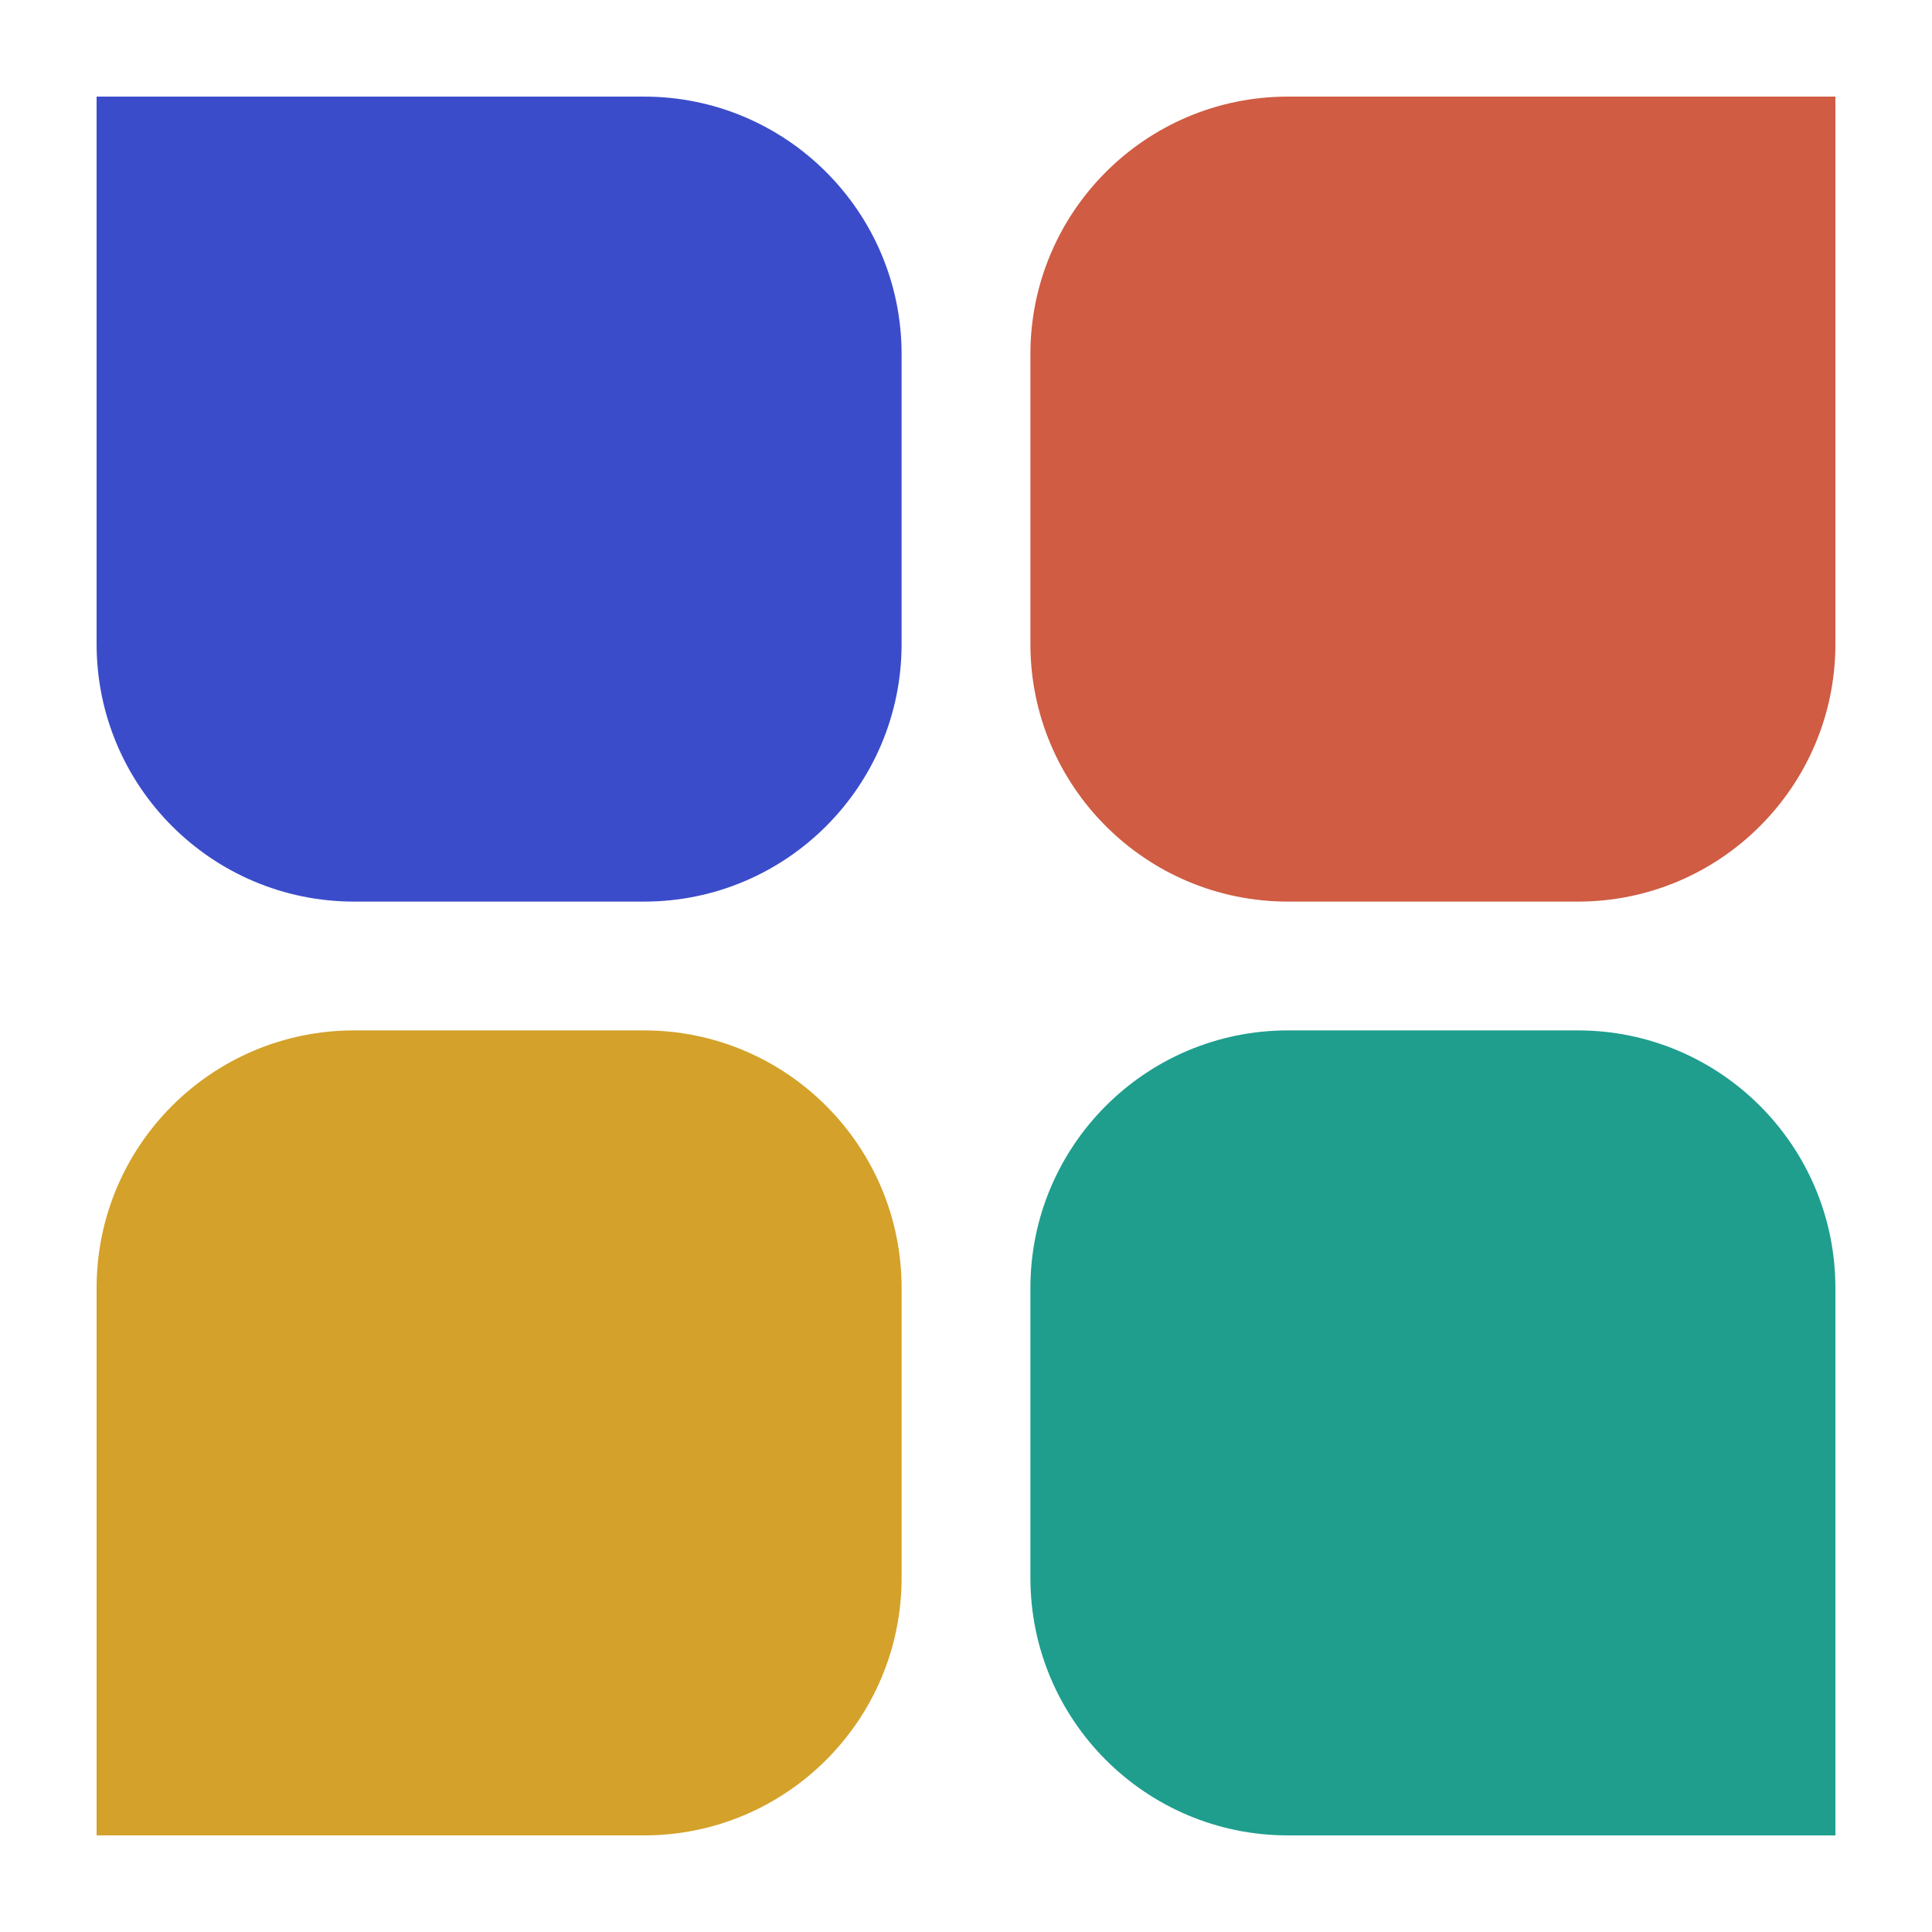
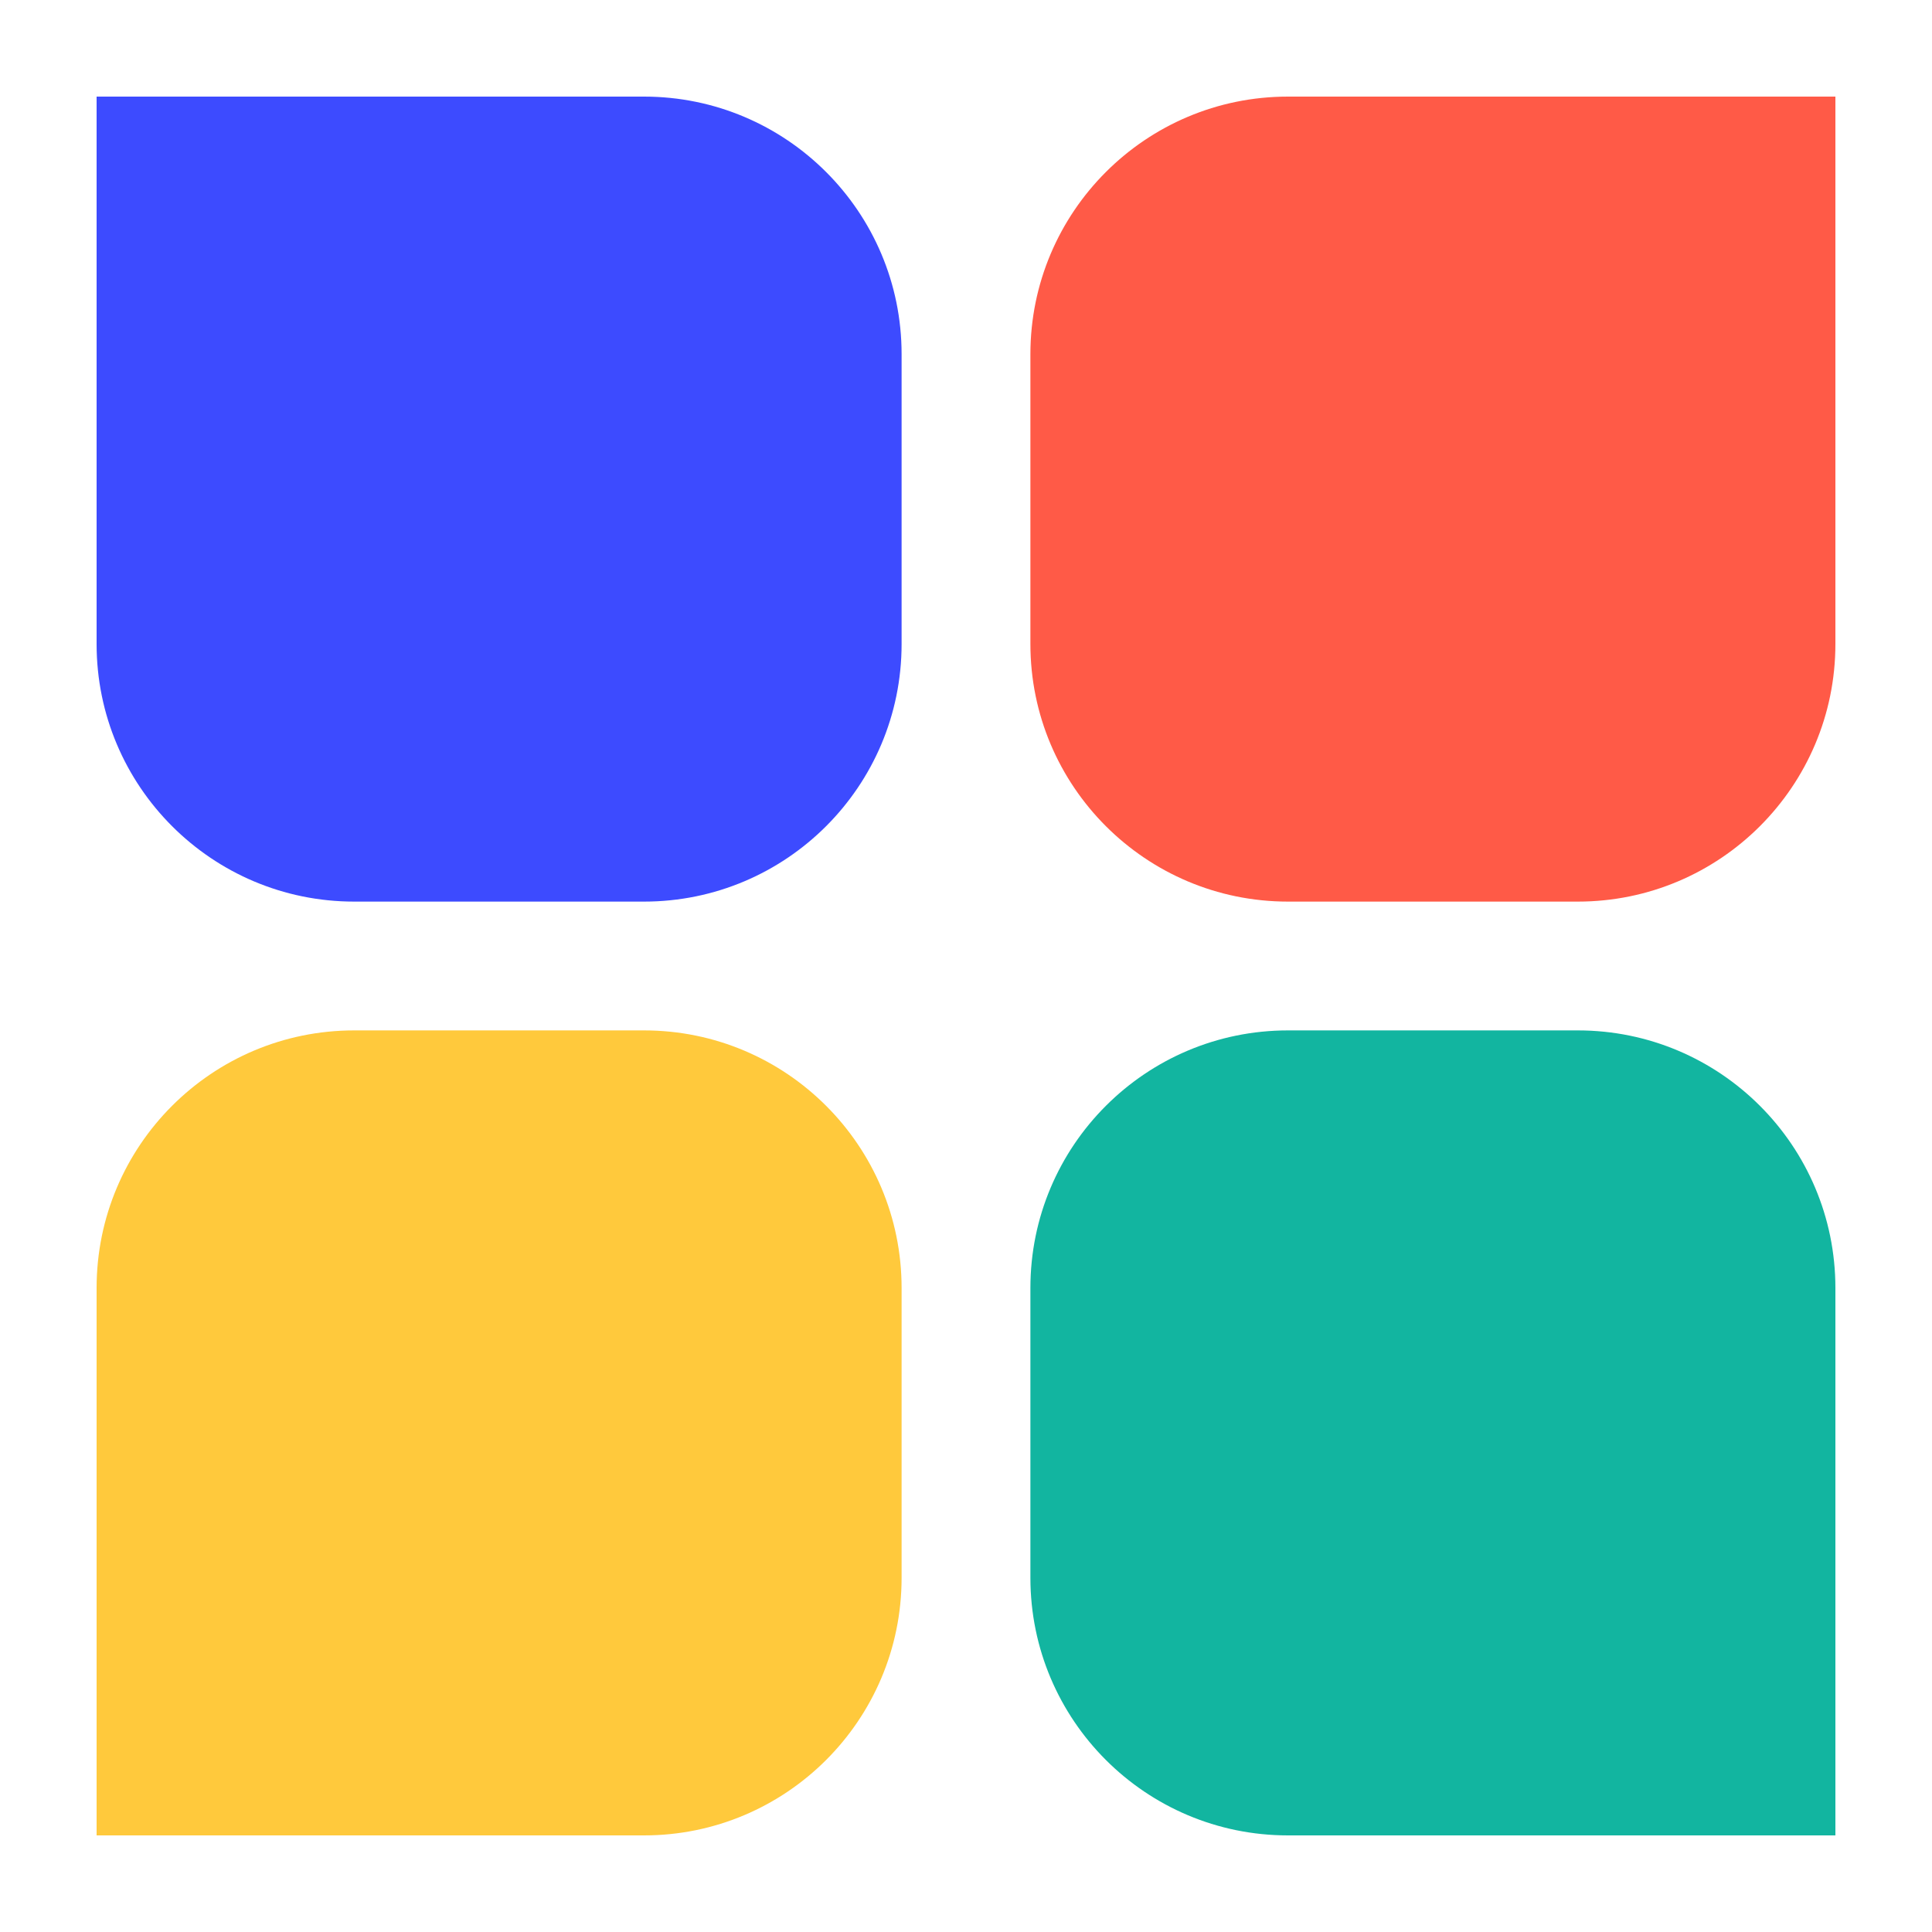
<svg xmlns="http://www.w3.org/2000/svg" viewBox="0 0 120 120" role="img" aria-label="Kuatro Studio">
-   <path fill="#3B4CCA" d="M6 6H40A16 16 0 0 1 56 22V40A16 16 0 0 1 40 56H22A16 16 0 0 1 6 40Z" />
-   <path fill="#CF5C43" d="M64 22A16 16 0 0 1 80 6H114V40A16 16 0 0 1 98 56H80A16 16 0 0 1 64 40Z" />
-   <path fill="#D4A12A" d="M6 80A16 16 0 0 1 22 64H40A16 16 0 0 1 56 80V98A16 16 0 0 1 40 114H6Z" />
-   <path fill="#1F9E8E" d="M64 80A16 16 0 0 1 80 64H98A16 16 0 0 1 114 80V114H80A16 16 0 0 1 64 98Z" />
+   <path fill="#3D4BFF" d="M6 6H40A16 16 0 0 1 56 22V40A16 16 0 0 1 40 56H22A16 16 0 0 1 6 40Z" />
+   <path fill="#FF5A47" d="M64 22A16 16 0 0 1 80 6H114V40A16 16 0 0 1 98 56H80A16 16 0 0 1 64 40Z" />
+   <path fill="#FFC93C" d="M6 80A16 16 0 0 1 22 64H40A16 16 0 0 1 56 80V98A16 16 0 0 1 40 114H6Z" />
+   <path fill="#12B5A0" d="M64 80A16 16 0 0 1 80 64H98A16 16 0 0 1 114 80V114H80A16 16 0 0 1 64 98Z" />
</svg>
